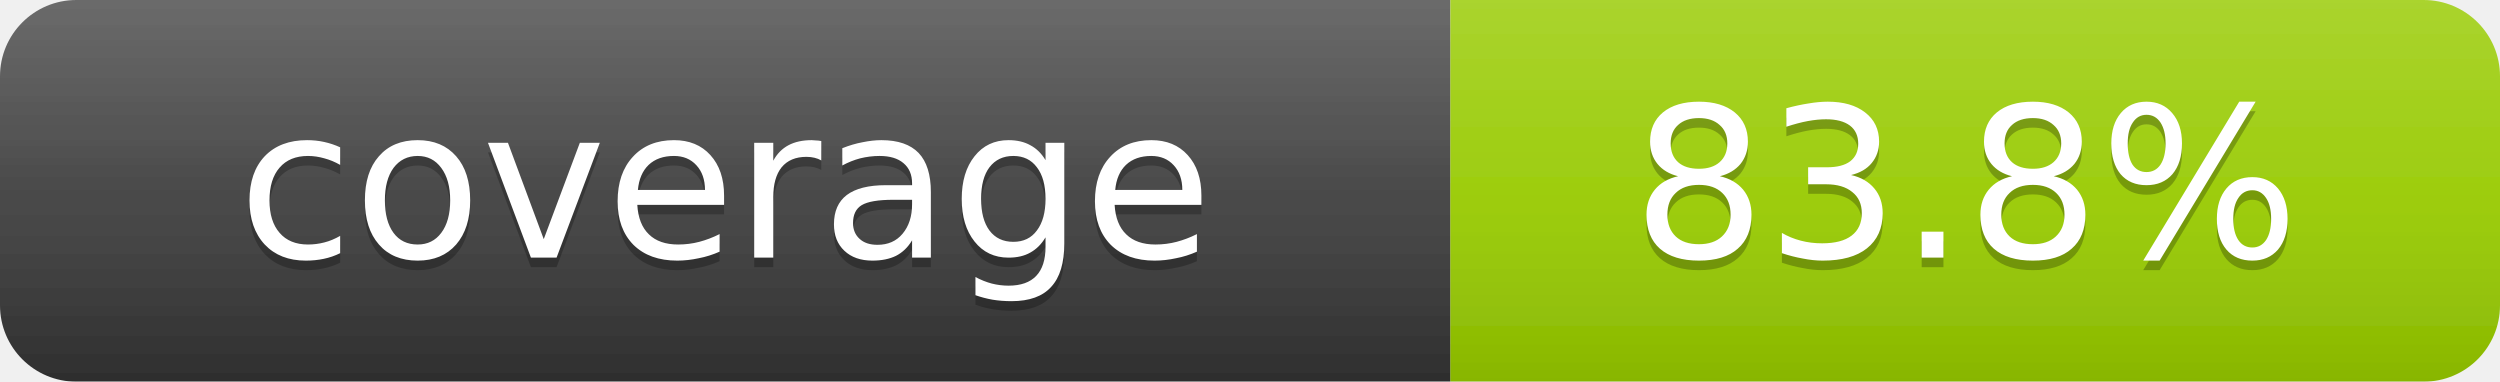
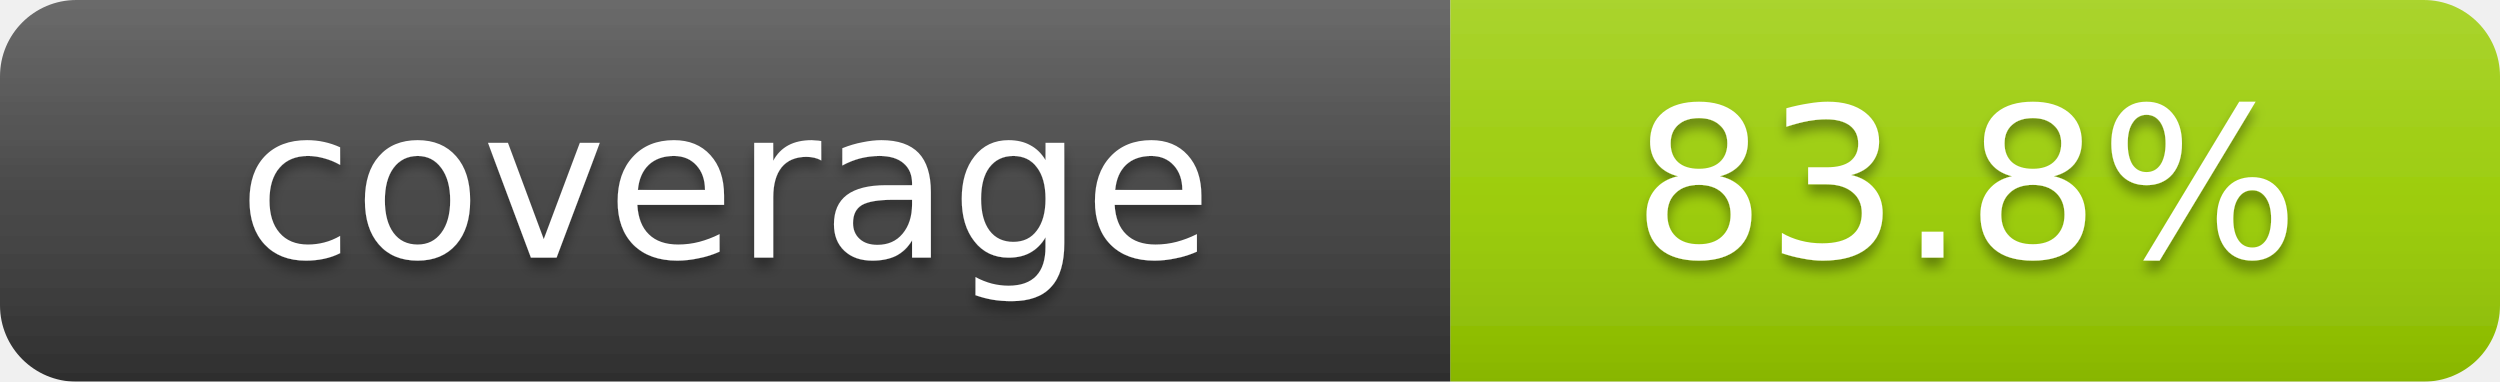
<svg xmlns="http://www.w3.org/2000/svg" width="131" height="20">
  <defs>
    <linearGradient id="s" x1="0" y1="0" x2="0" y2="1">
      <stop offset="0" stop-color="#fff" stop-opacity=".18" />
      <stop offset="0.5" stop-color="#fff" stop-opacity=".06" />
      <stop offset="1" stop-color="#000" stop-opacity=".1" />
    </linearGradient>
    <linearGradient id="left" x1="0" y1="0" x2="0" y2="1">
      <stop offset="0" stop-color="#4a4a4a" />
      <stop offset="1" stop-color="#333" />
    </linearGradient>
    <filter id="shadow">
      <feDropShadow dx="0" dy="1" stdDeviation="0.5" flood-opacity="0.15" />
    </filter>
+     <filter id="text-shadow">
+       <feDropShadow dx="0" dy="0.5" stdDeviation="0.3" flood-color="#000" flood-opacity="0.35" />
+     </filter>
  </defs>
  <clipPath id="r">
    <rect width="131" height="20" rx="4" fill="#fff" />
  </clipPath>
  <g clip-path="url(#r)" filter="url(#shadow)">
    <rect width="76" height="20" fill="url(#left)" />
    <rect x="76" width="55" height="20" fill="#97ca00" />
    <rect width="131" height="20" fill="url(#s)" />
  </g>
-   <g fill="#fff" text-anchor="middle" font-family="Verdana,DejaVu Sans,sans-serif" font-size="11">
-     <text x="38" y="14" fill="#000" opacity=".25">coverage</text>
+   <g fill="#fff" text-anchor="middle" font-family="Verdana,DejaVu Sans,sans-serif" font-size="11" filter="url(#text-shadow)">
    <text x="38" y="13.5">coverage</text>
-     <text x="103" y="14" fill="#000" opacity=".25">83.8%</text>
    <text x="103" y="13.5">83.8%</text>
  </g>
</svg>
